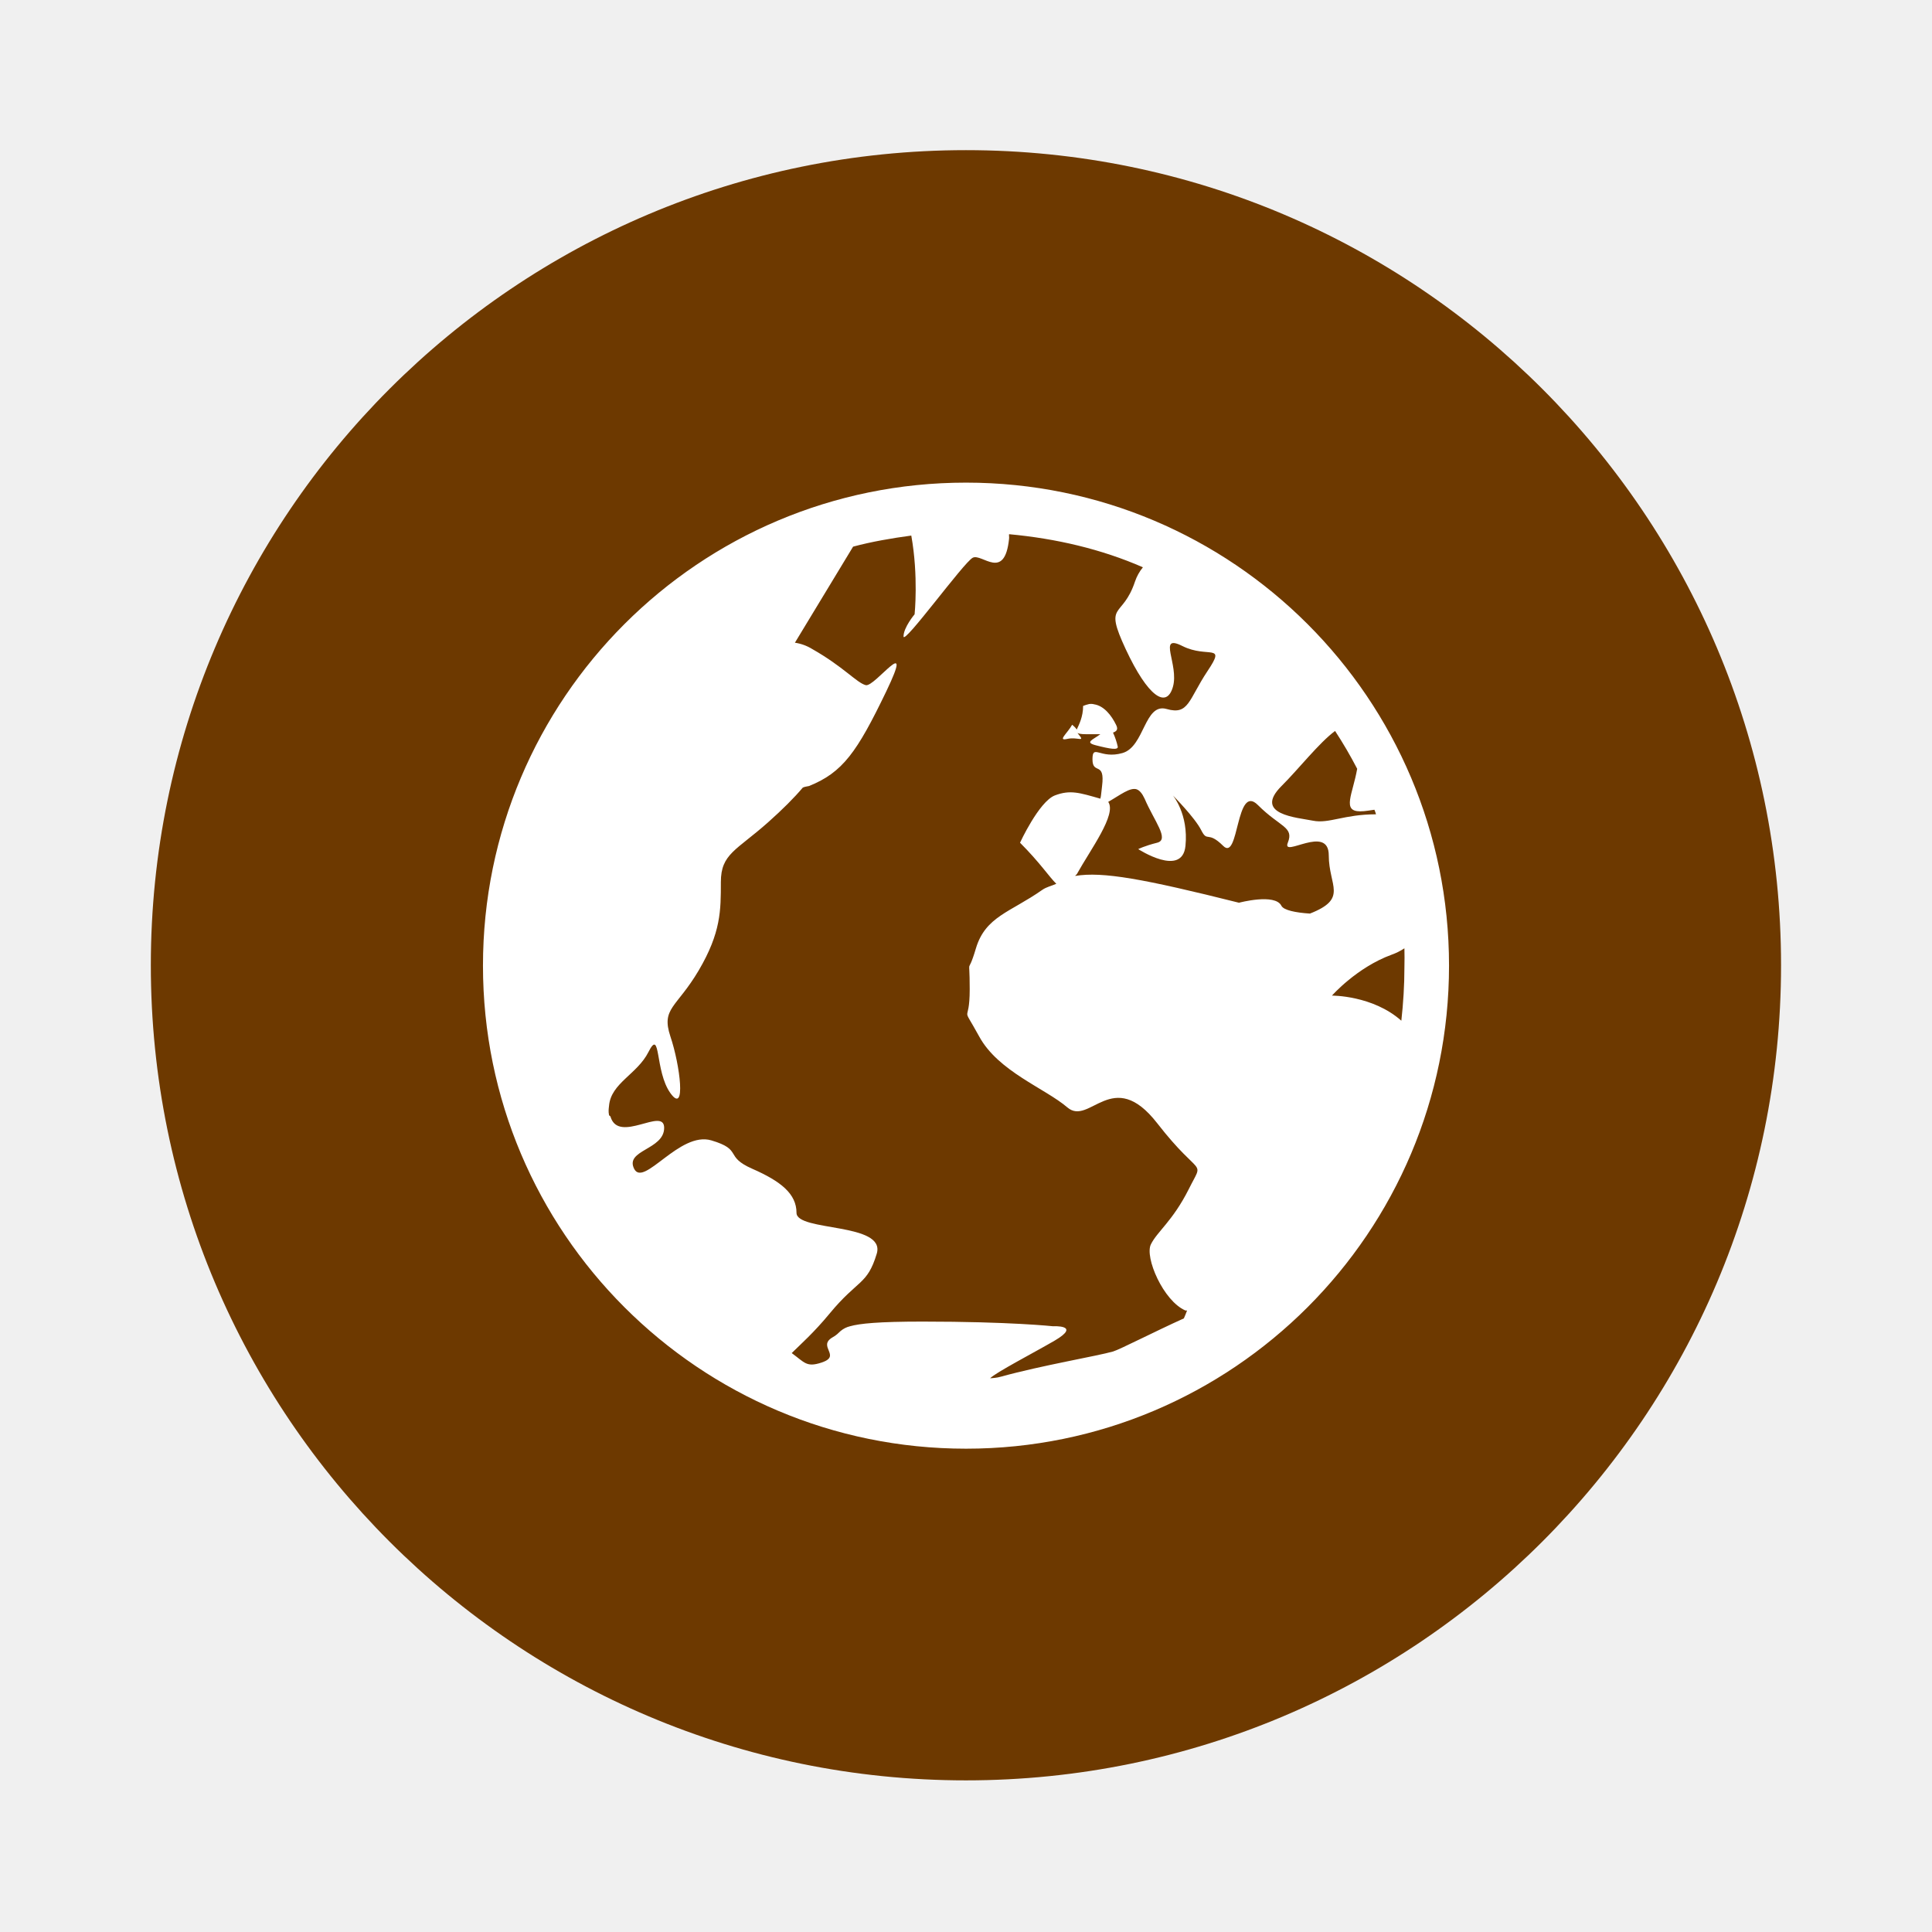
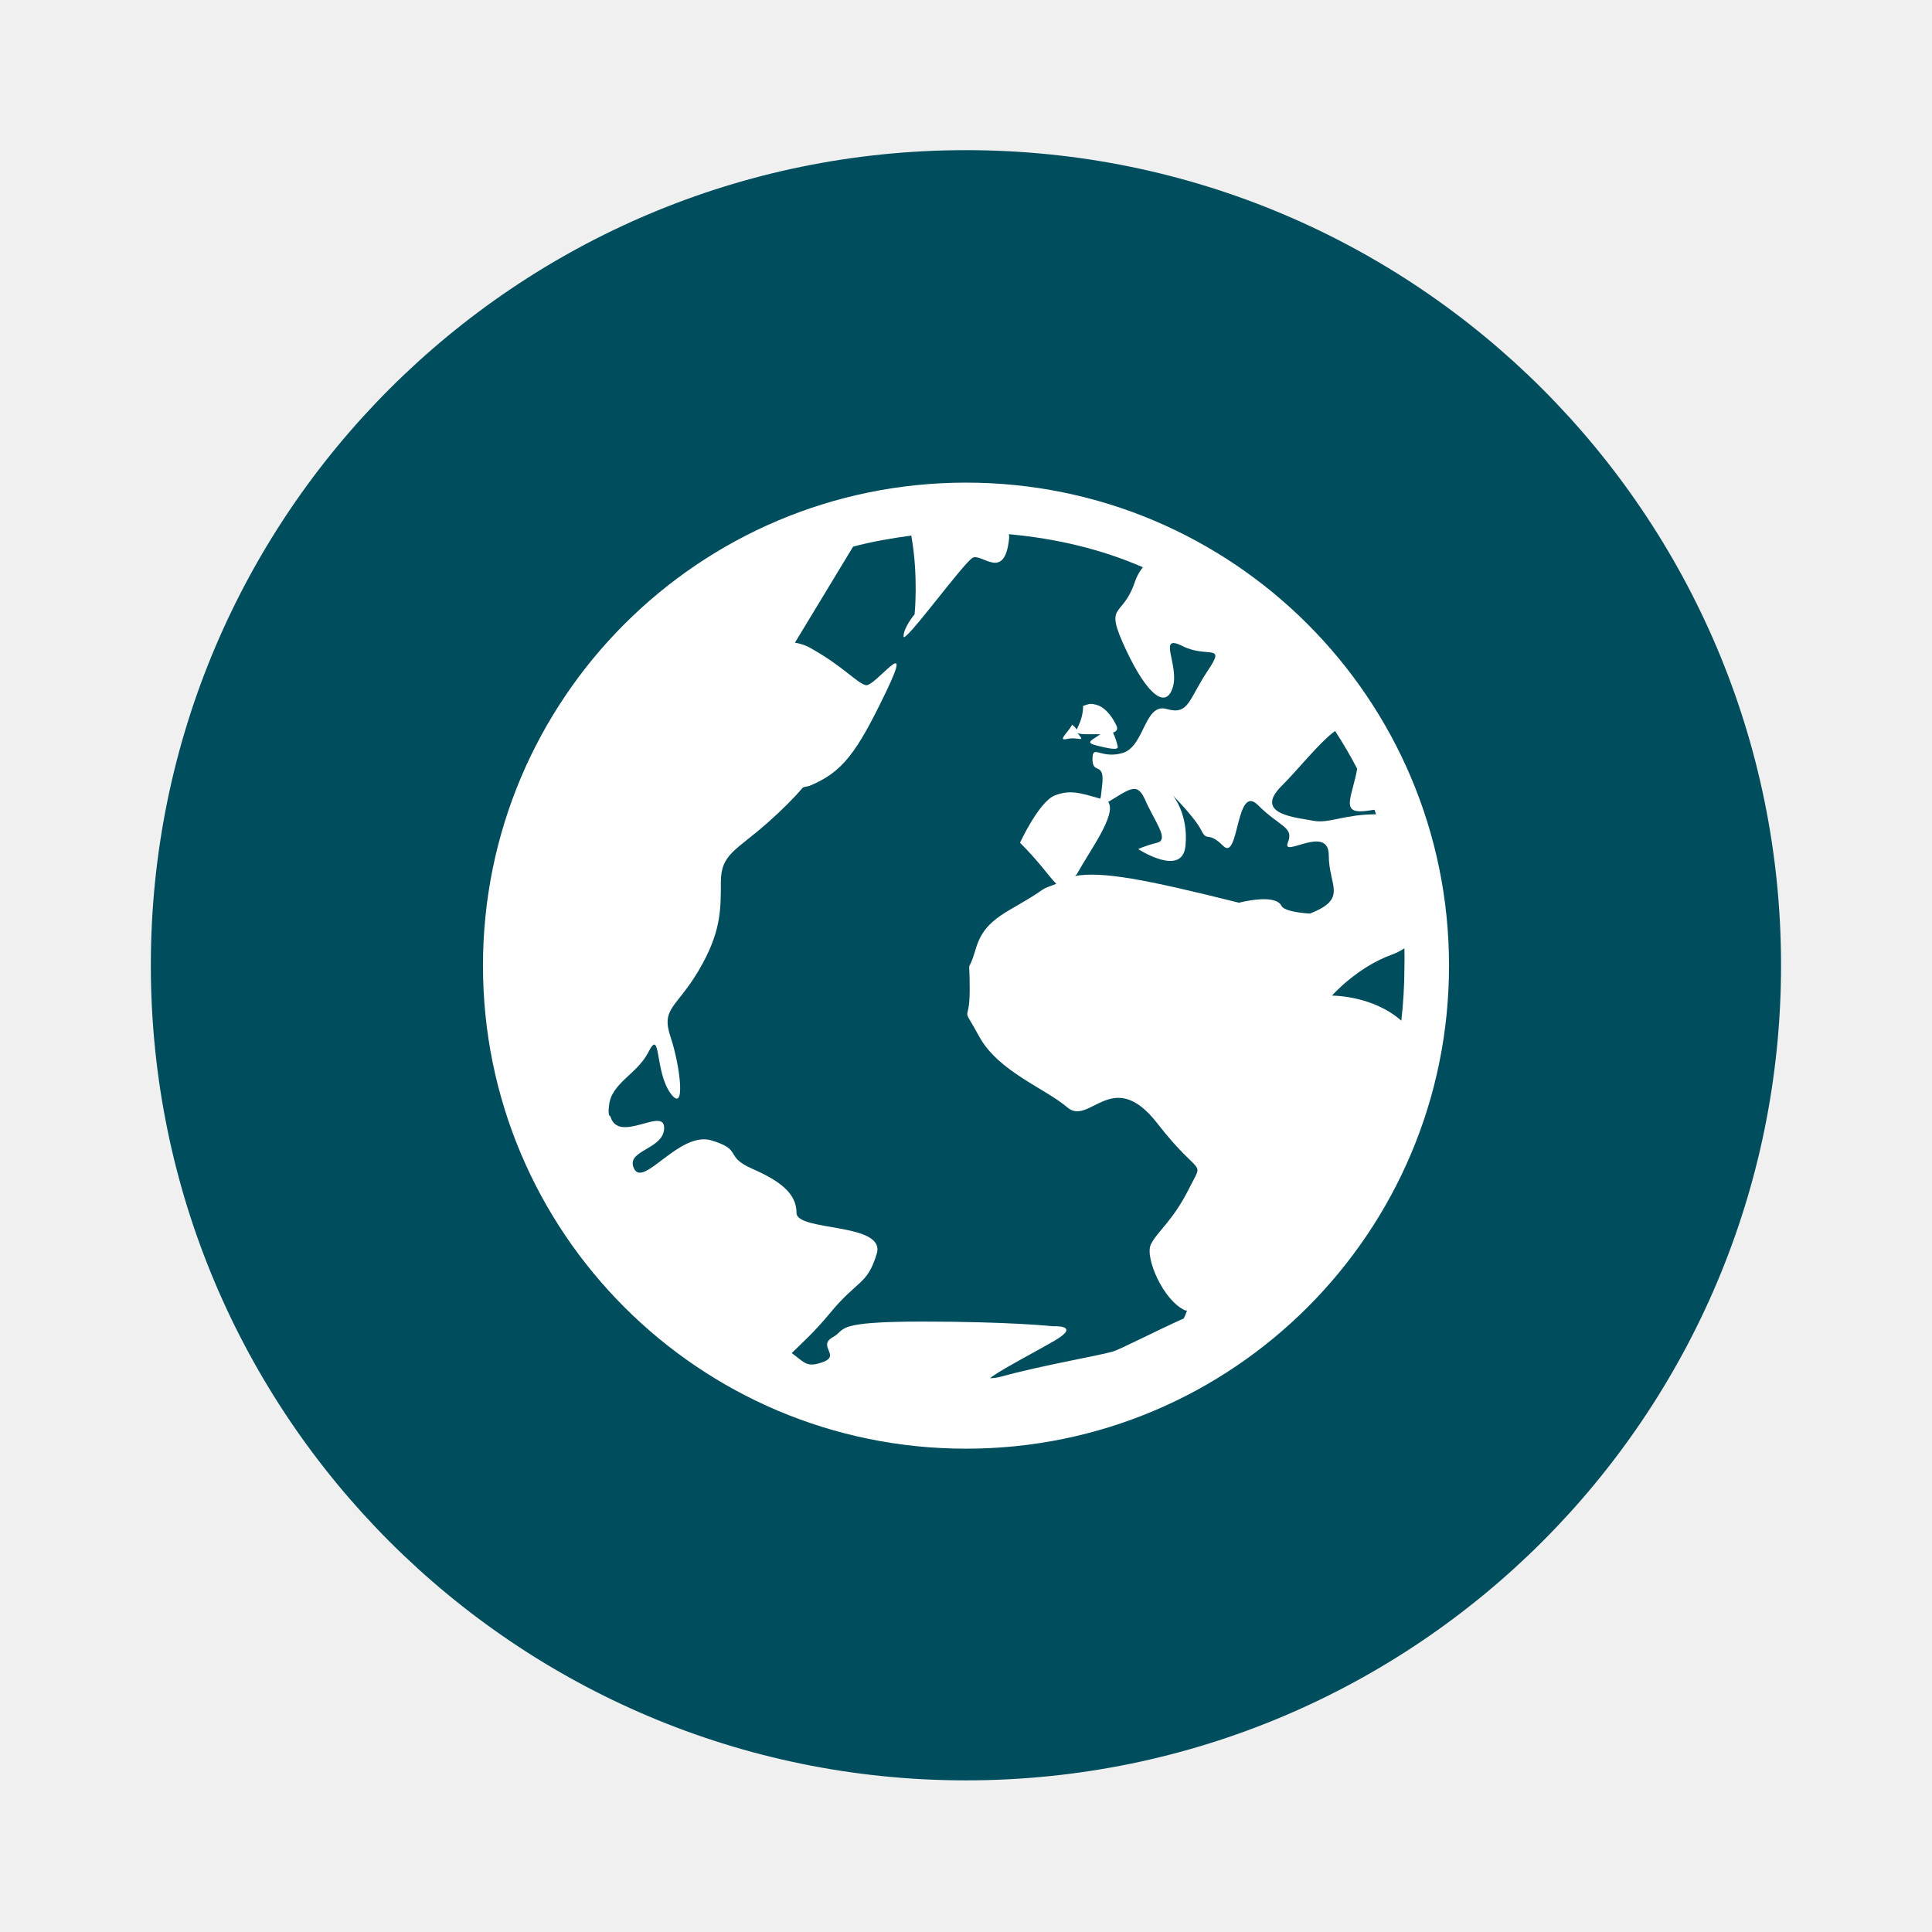
<svg xmlns="http://www.w3.org/2000/svg" width="64" height="64" viewBox="0 0 16.933 16.933">
-   <circle cx="8.466" cy="8.46" r="7.144" fill="#6d3900" style="paint-order:stroke markers fill" />
+   <circle cx="8.466" cy="8.46" r="7.144" fill="#004e5d" style="paint-order:stroke markers fill" />
  <path fill="#fff" d="M8.467 4.23a4.233 4.233 0 0 0-4.234 4.233 4.233 4.233 0 0 0 4.234 4.234A4.233 4.233 0 0 0 12.7 8.463 4.233 4.233 0 0 0 8.467 4.23m.377.452c.412.038.81.131 1.173.29a.4.4 0 0 0-.069.124c-.111.334-.277.174-.082.593.195.418.358.526.414.331s-.14-.47.083-.358.388-.031.22.22c-.167.251-.163.388-.358.332-.196-.056-.192.33-.387.386s-.263-.084-.263.055c0 .14.112.01.084.235-.009.068-.007.08-.015.11-.183-.052-.264-.08-.4-.028-.139.056-.304.414-.304.414.175.175.256.3.318.36-.039.018-.086.027-.124.054-.279.196-.496.232-.58.51-.083.28-.055.024-.055.36 0 .334-.085.108.083.414.167.307.577.454.773.622.195.167.396-.364.787.138.39.502.415.3.276.58-.14.278-.276.37-.331.482-.056.112.108.496.303.58h.014q-.013.035-.028.069c-.253.114-.562.273-.62.29-.139.04-.626.122-.98.22-.045.013-.08.013-.098.015.044-.048.394-.23.567-.331.236-.139-.015-.125-.015-.125s-.376-.041-1.145-.041c-.385 0-.551.017-.635.041a.2.2 0 0 0-.083.042c-.02.018-.035.036-.07.055-.137.08.082.162-.096.221-.133.044-.148 0-.262-.083.081-.08.193-.178.331-.345.251-.304.33-.249.414-.525s-.703-.193-.703-.359-.136-.276-.387-.386-.08-.166-.359-.249-.593.415-.677.249c-.083-.166.263-.166.263-.359 0-.188-.398.142-.47-.097-.002-.009-.012-.009-.013-.014-.007-.035-.003-.055 0-.083.017-.198.247-.276.345-.47.111-.22.054.167.193.36.14.194.084-.248 0-.496-.083-.25.053-.25.248-.58.195-.332.194-.525.194-.774 0-.248.135-.276.414-.524q.191-.17.304-.304c.018-.009.036-.009.055-.014.295-.119.42-.296.676-.828.256-.533-.1-.036-.179-.056s-.193-.16-.47-.317a.4.4 0 0 0-.151-.055l.51-.842c.164-.044.34-.074.51-.097.064.357.029.69.029.69s-.097.115-.097.194.528-.65.607-.69c.08-.04.279.208.318-.166.002-.022-.002-.022 0-.04m.7 1.489q-.026.006-.051.016c0 .097-.038.168-.056.207-.01-.018-.04-.042-.04-.042-.043.077-.133.145-.042.124.09-.02.16.035.097-.041-.012-.015-.007-.01-.015-.015.012.01.035.015.084.015h.123c-.067.05-.14.071-.04.097.132.034.193.042.193.014a.6.6 0 0 0-.042-.125c.026-.01.05-.023.027-.068-.041-.084-.107-.167-.192-.18a.1.1 0 0 0-.046-.002m2.157.235q.106.162.194.332c-.039.223-.136.373.027.373.046 0 .087-.01.124-.014q.009.021.014.04c-.279 0-.413.084-.552.056s-.527-.053-.276-.304c.147-.146.33-.38.47-.483zm-1.739.51v.002q.038.013.07.082c.083.195.221.358.11.386-.112.028-.166.056-.166.056s.386.251.414-.028-.11-.442-.11-.442.192.193.248.304c.056.112.054 0 .193.138.14.14.109-.554.304-.358.195.195.318.19.262.33s.359-.168.359.111c0 .269.172.378-.165.51-.128-.008-.23-.03-.25-.068-.055-.112-.372-.027-.372-.027-.834-.209-1.196-.275-1.435-.235.004-.009.008-.009.013-.014.122-.22.352-.525.276-.635.107-.061.19-.129.25-.11zm2.347 1.396q.002.083 0 .166c0 .157-.01.316-.027.468-.251-.223-.608-.22-.608-.22s.217-.247.524-.359a.5.5 0 0 0 .11-.055z" />
</svg>
